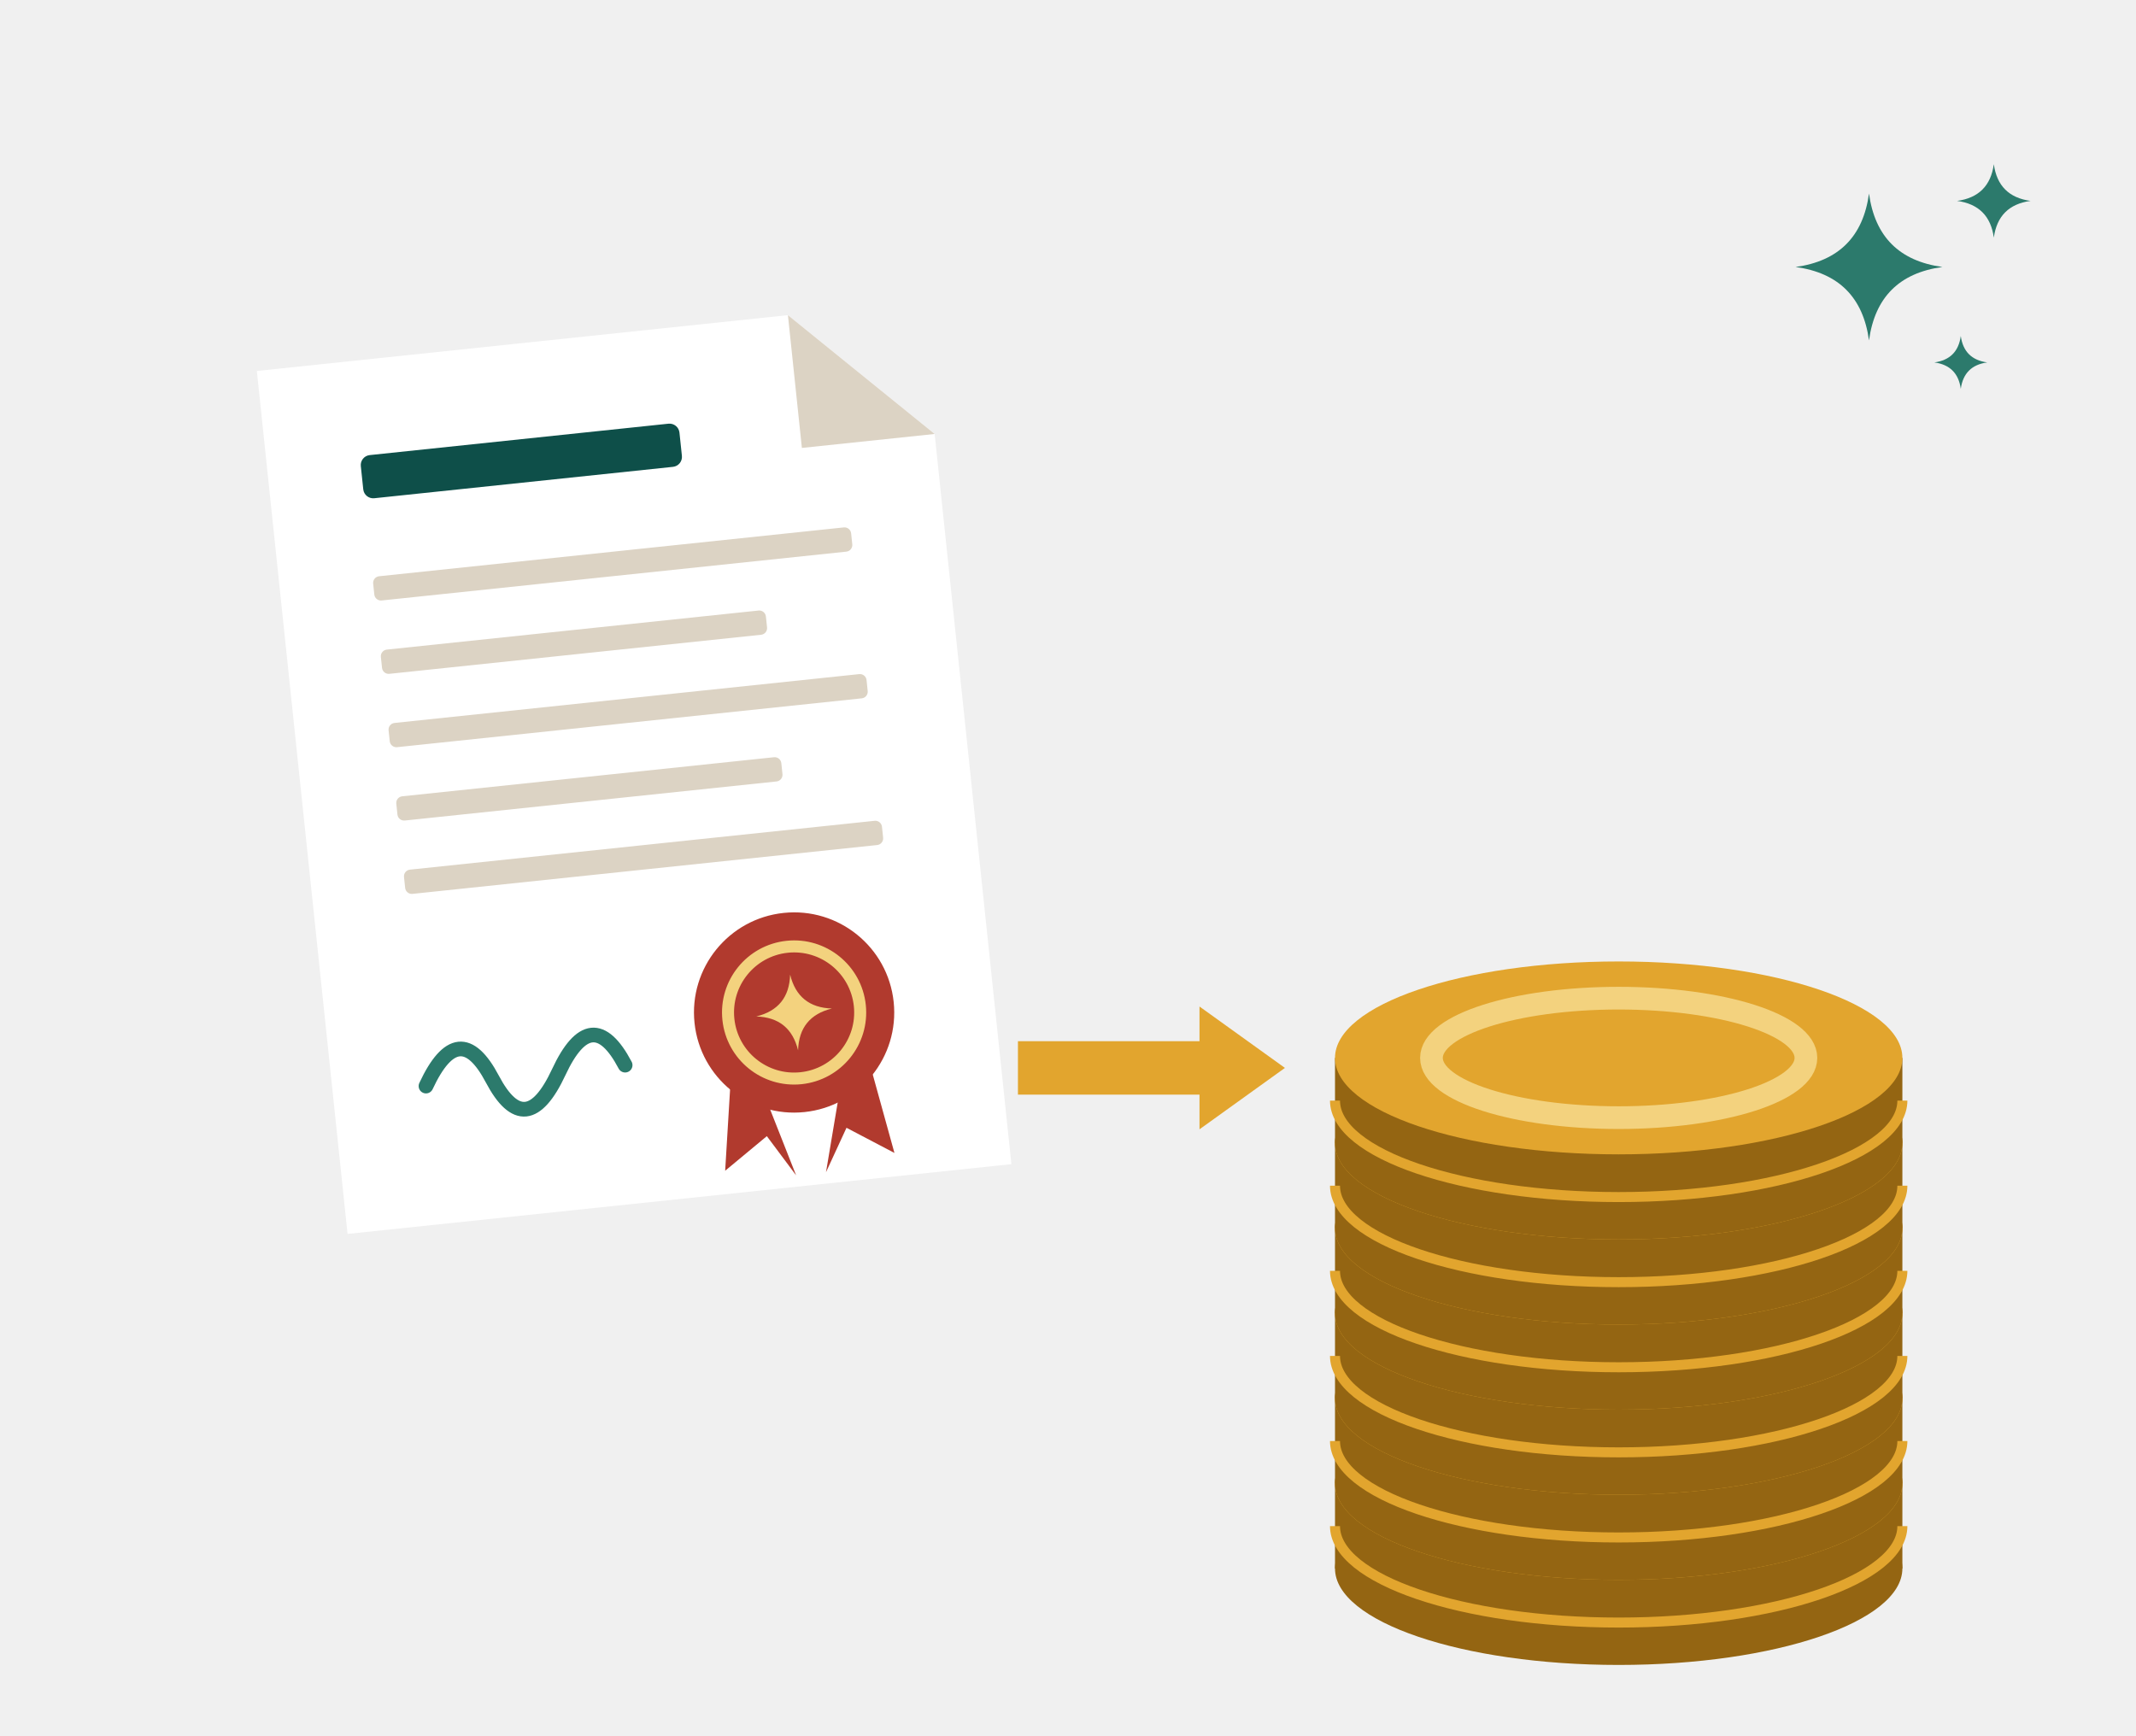
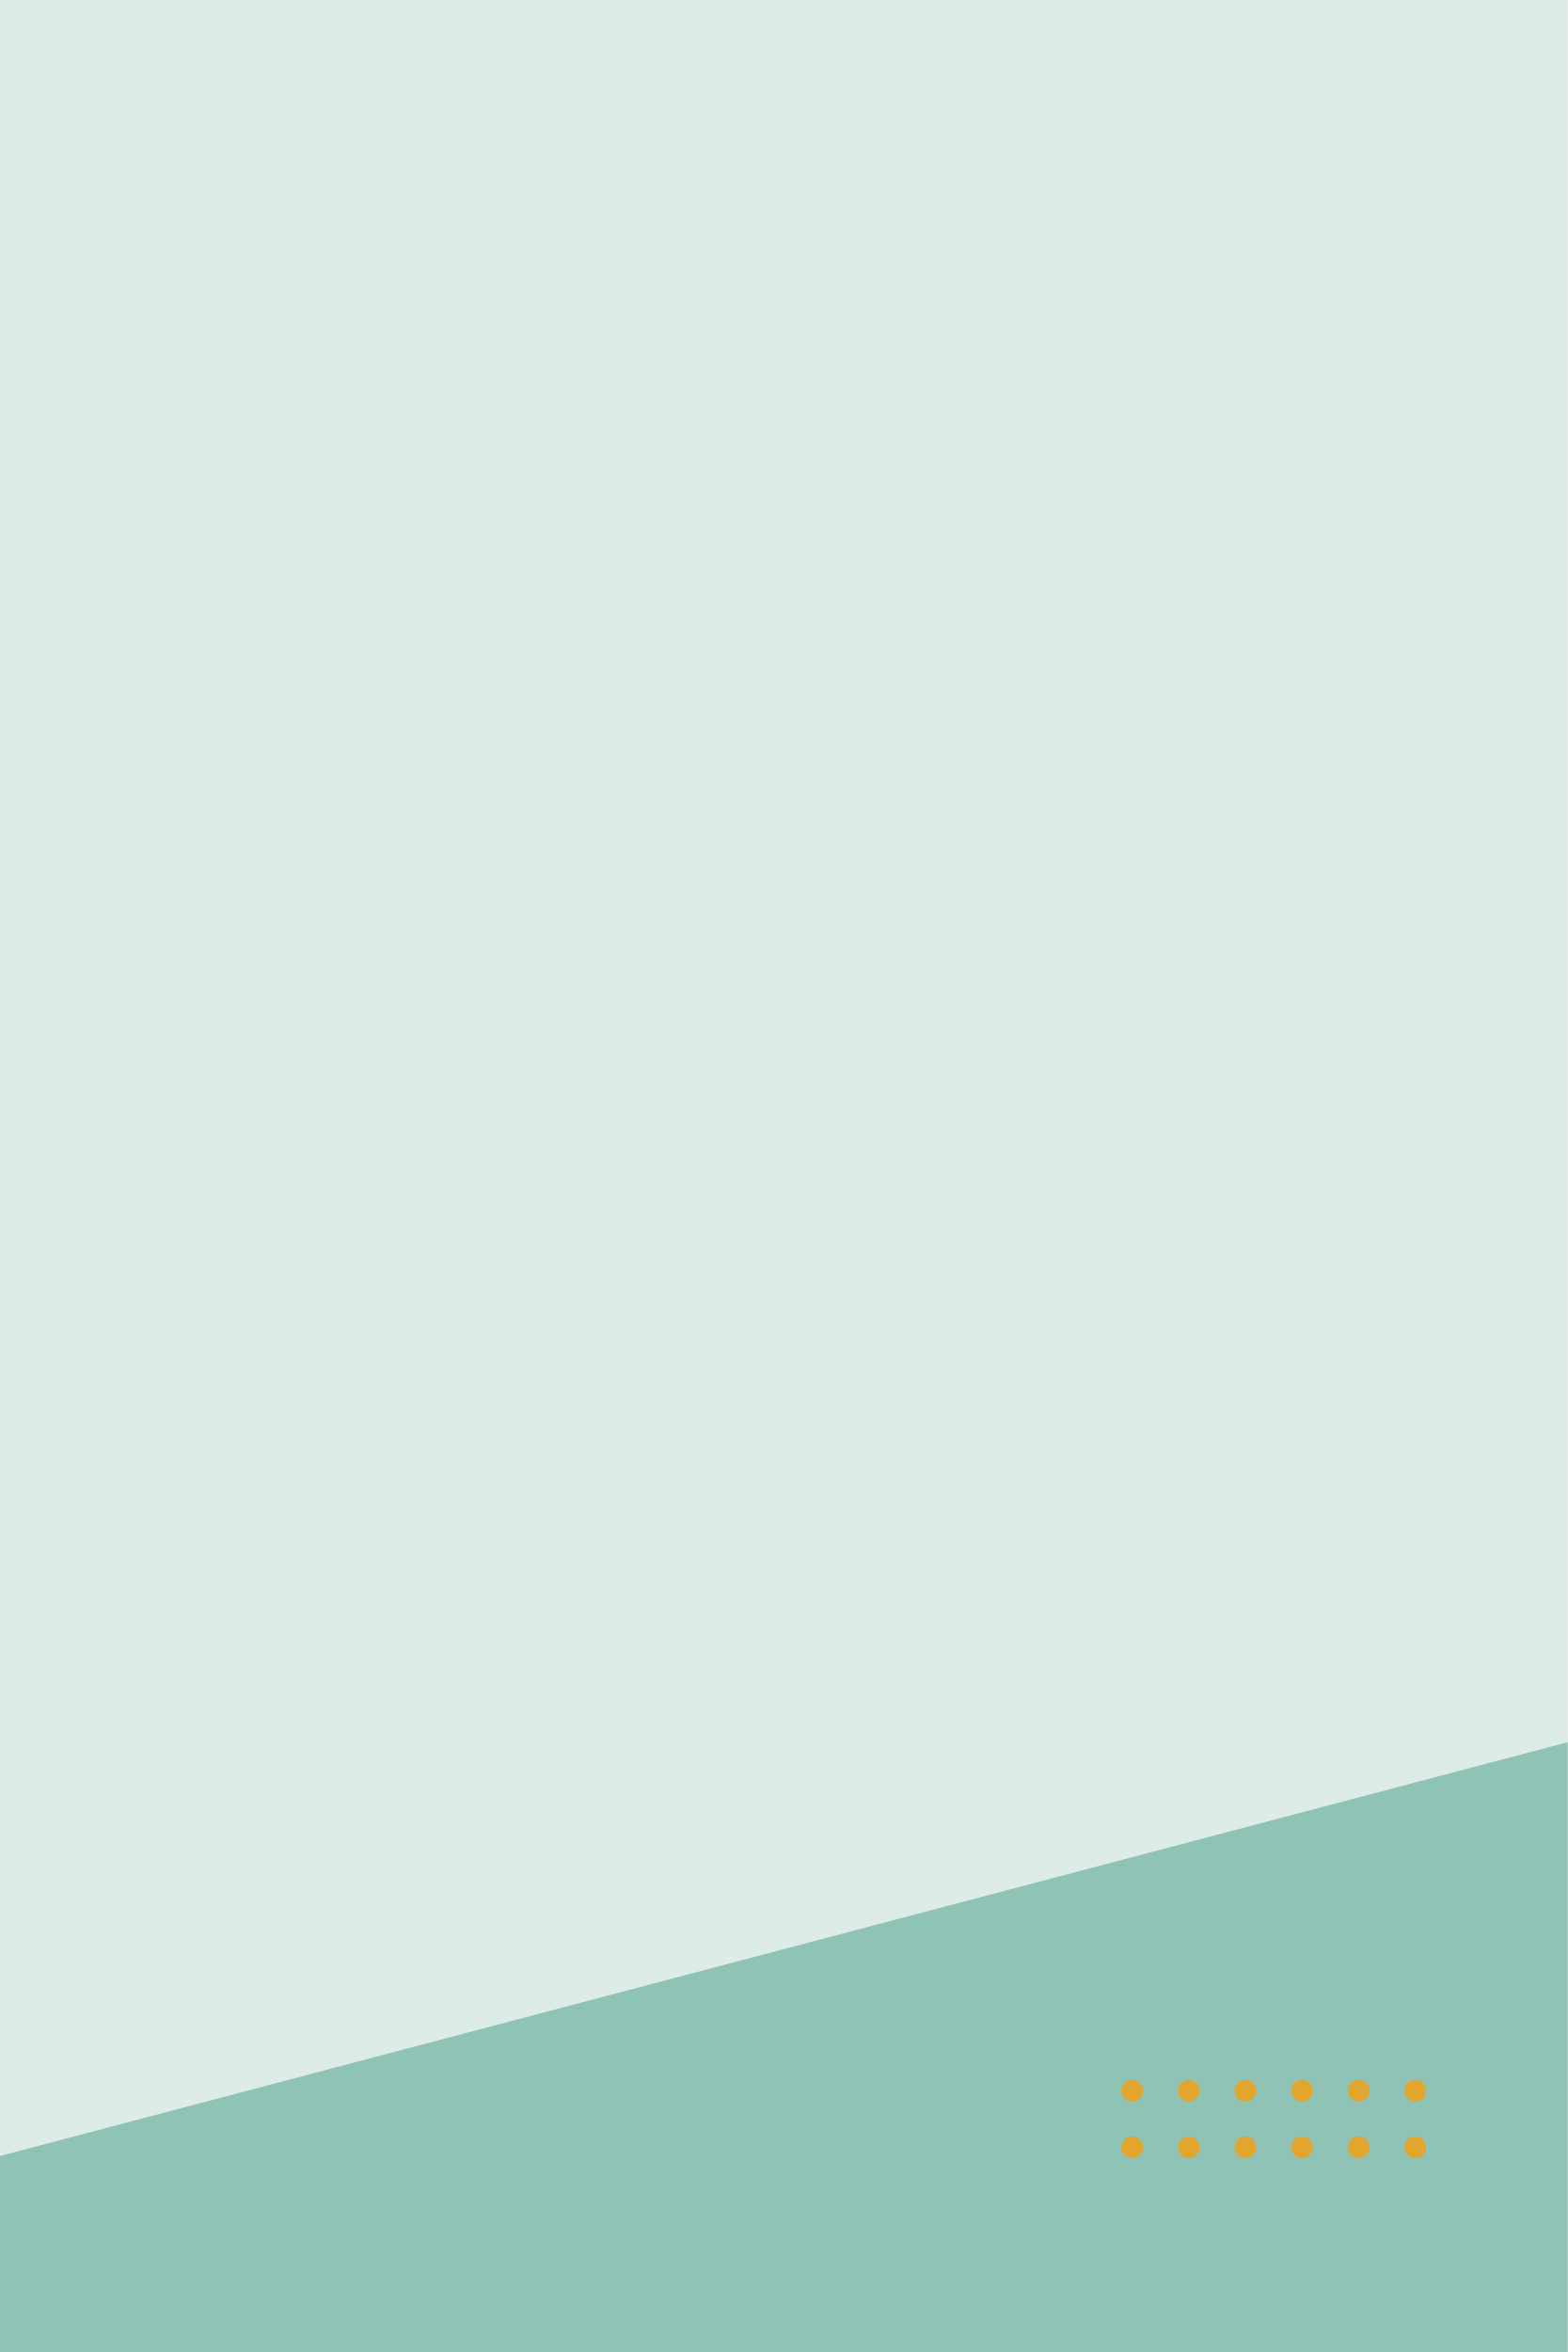
- <svg xmlns="http://www.w3.org/2000/svg" viewBox="40 100 640 520" width="640" height="520">
-   <g transform="rotate(-6 230 330)">
-     <path d="M130 200 H290 L330 240 V460 H130 Z" fill="#FFFFFF" />
-     <path d="M290 200 V240 H330 Z" fill="#DCD3C4" />
-     <rect x="158" y="228.6" width="96" height="13" rx="3" fill="#0E4F49" />
-     <rect x="158" y="265" width="144" height="7.3" rx="2" fill="#DCD3C4" />
-     <rect x="158" y="287.1" width="116" height="7.3" rx="2" fill="#DCD3C4" />
-     <rect x="158" y="309.2" width="144" height="7.3" rx="2" fill="#DCD3C4" />
-     <rect x="158" y="331.3" width="116" height="7.3" rx="2" fill="#DCD3C4" />
-     <rect x="158" y="353.4" width="144" height="7.3" rx="2" fill="#DCD3C4" />
-     <path d="M158 418.4 q12 -20 20 0 t20 0 t20 0" fill="none" stroke="#2C7A6C" stroke-width="4.4" stroke-linecap="round" />
-     <path d="M252 408 l-7.5 45 l13.5 -9 l7.5 12.6 Z M288 408 l7.5 45 l-13.5 -9 l-7.5 12.6 Z" fill="#B13A2E" />
-     <circle cx="270" cy="408" r="30" fill="#B13A2E" />
-     <circle cx="270" cy="408" r="19.8" fill="none" stroke="#F3D27E" stroke-width="3.6" />
-     <path transform="translate(270 408) scale(11.4)" d="M0 -1 Q0.12 -0.12 1 0 Q0.12 0.12 0 1 Q-0.12 0.12 -1 0 Q-0.12 -0.12 0 -1 Z" fill="#F3D27E" />
-   </g>
-   <path d="M345 412 H399.4 V401.6 L425 420 L399.4 438.4 V428 H345 Z" fill="#E2A52E" />
-   <ellipse cx="525" cy="570" rx="85" ry="28.9" fill="#946512" />
-   <rect x="440" y="544.5" width="170" height="25.5" fill="#946512" />
-   <path d="M440 557.3 A85 28.9 0 0 0 610 557.3" fill="none" stroke="#E2A52E" stroke-width="3" />
-   <ellipse cx="525" cy="544.5" rx="85" ry="28.9" fill="#E2A52E" />
-   <ellipse cx="525" cy="544.5" rx="85" ry="28.9" fill="#946512" />
-   <rect x="440" y="519" width="170" height="25.5" fill="#946512" />
-   <path d="M440 531.8 A85 28.9 0 0 0 610 531.8" fill="none" stroke="#E2A52E" stroke-width="3" />
-   <ellipse cx="525" cy="519" rx="85" ry="28.9" fill="#E2A52E" />
-   <ellipse cx="525" cy="519" rx="85" ry="28.9" fill="#946512" />
-   <rect x="440" y="493.5" width="170" height="25.5" fill="#946512" />
-   <path d="M440 506.3 A85 28.9 0 0 0 610 506.3" fill="none" stroke="#E2A52E" stroke-width="3" />
-   <ellipse cx="525" cy="493.5" rx="85" ry="28.9" fill="#E2A52E" />
-   <ellipse cx="525" cy="493.5" rx="85" ry="28.9" fill="#946512" />
-   <rect x="440" y="468" width="170" height="25.5" fill="#946512" />
-   <path d="M440 480.8 A85 28.9 0 0 0 610 480.8" fill="none" stroke="#E2A52E" stroke-width="3" />
-   <ellipse cx="525" cy="468" rx="85" ry="28.9" fill="#E2A52E" />
-   <ellipse cx="525" cy="468" rx="85" ry="28.9" fill="#946512" />
-   <rect x="440" y="442.5" width="170" height="25.5" fill="#946512" />
-   <path d="M440 455.3 A85 28.9 0 0 0 610 455.3" fill="none" stroke="#E2A52E" stroke-width="3" />
-   <ellipse cx="525" cy="442.5" rx="85" ry="28.9" fill="#E2A52E" />
-   <ellipse cx="525" cy="442.5" rx="85" ry="28.9" fill="#946512" />
-   <rect x="440" y="417" width="170" height="25.5" fill="#946512" />
-   <path d="M440 429.8 A85 28.9 0 0 0 610 429.8" fill="none" stroke="#E2A52E" stroke-width="3" />
-   <ellipse cx="525" cy="417" rx="85" ry="28.9" fill="#E2A52E" />
-   <ellipse cx="525" cy="417" rx="56.1" ry="17.9" fill="none" stroke="#F3D27E" stroke-width="6.8" />
-   <path transform="translate(600 180) scale(22)" d="M0 -1 Q0.12 -0.12 1 0 Q0.12 0.12 0 1 Q-0.12 0.12 -1 0 Q-0.12 -0.12 0 -1 Z" fill="#2C7A6C" />
-   <path transform="translate(637.4 160.2) scale(11)" d="M0 -1 Q0.12 -0.12 1 0 Q0.12 0.12 0 1 Q-0.12 0.12 -1 0 Q-0.12 -0.12 0 -1 Z" fill="#2C7A6C" />
-   <path transform="translate(627.5 208.6) scale(7.92)" d="M0 -1 Q0.12 -0.12 1 0 Q0.12 0.12 0 1 Q-0.12 0.12 -1 0 Q-0.12 -0.12 0 -1 Z" fill="#2C7A6C" />
+ <svg xmlns="http://www.w3.org/2000/svg" viewBox="0 0 720 1080" width="720" height="1080">
+   <rect x="0" y="0" width="720" height="1080" fill="#DDECE7" />
+   <path d="M0 990 L720 800 V1080 H0 Z" fill="#8EC3B6" />
+   <circle cx="520" cy="960" r="5" fill="#E2A52E" />
+   <circle cx="520" cy="986" r="5" fill="#E2A52E" />
+   <circle cx="546" cy="960" r="5" fill="#E2A52E" />
+   <circle cx="546" cy="986" r="5" fill="#E2A52E" />
+   <circle cx="572" cy="960" r="5" fill="#E2A52E" />
+   <circle cx="572" cy="986" r="5" fill="#E2A52E" />
+   <circle cx="598" cy="960" r="5" fill="#E2A52E" />
+   <circle cx="598" cy="986" r="5" fill="#E2A52E" />
+   <circle cx="624" cy="960" r="5" fill="#E2A52E" />
+   <circle cx="624" cy="986" r="5" fill="#E2A52E" />
+   <circle cx="650" cy="960" r="5" fill="#E2A52E" />
+   <circle cx="650" cy="986" r="5" fill="#E2A52E" />
</svg>
